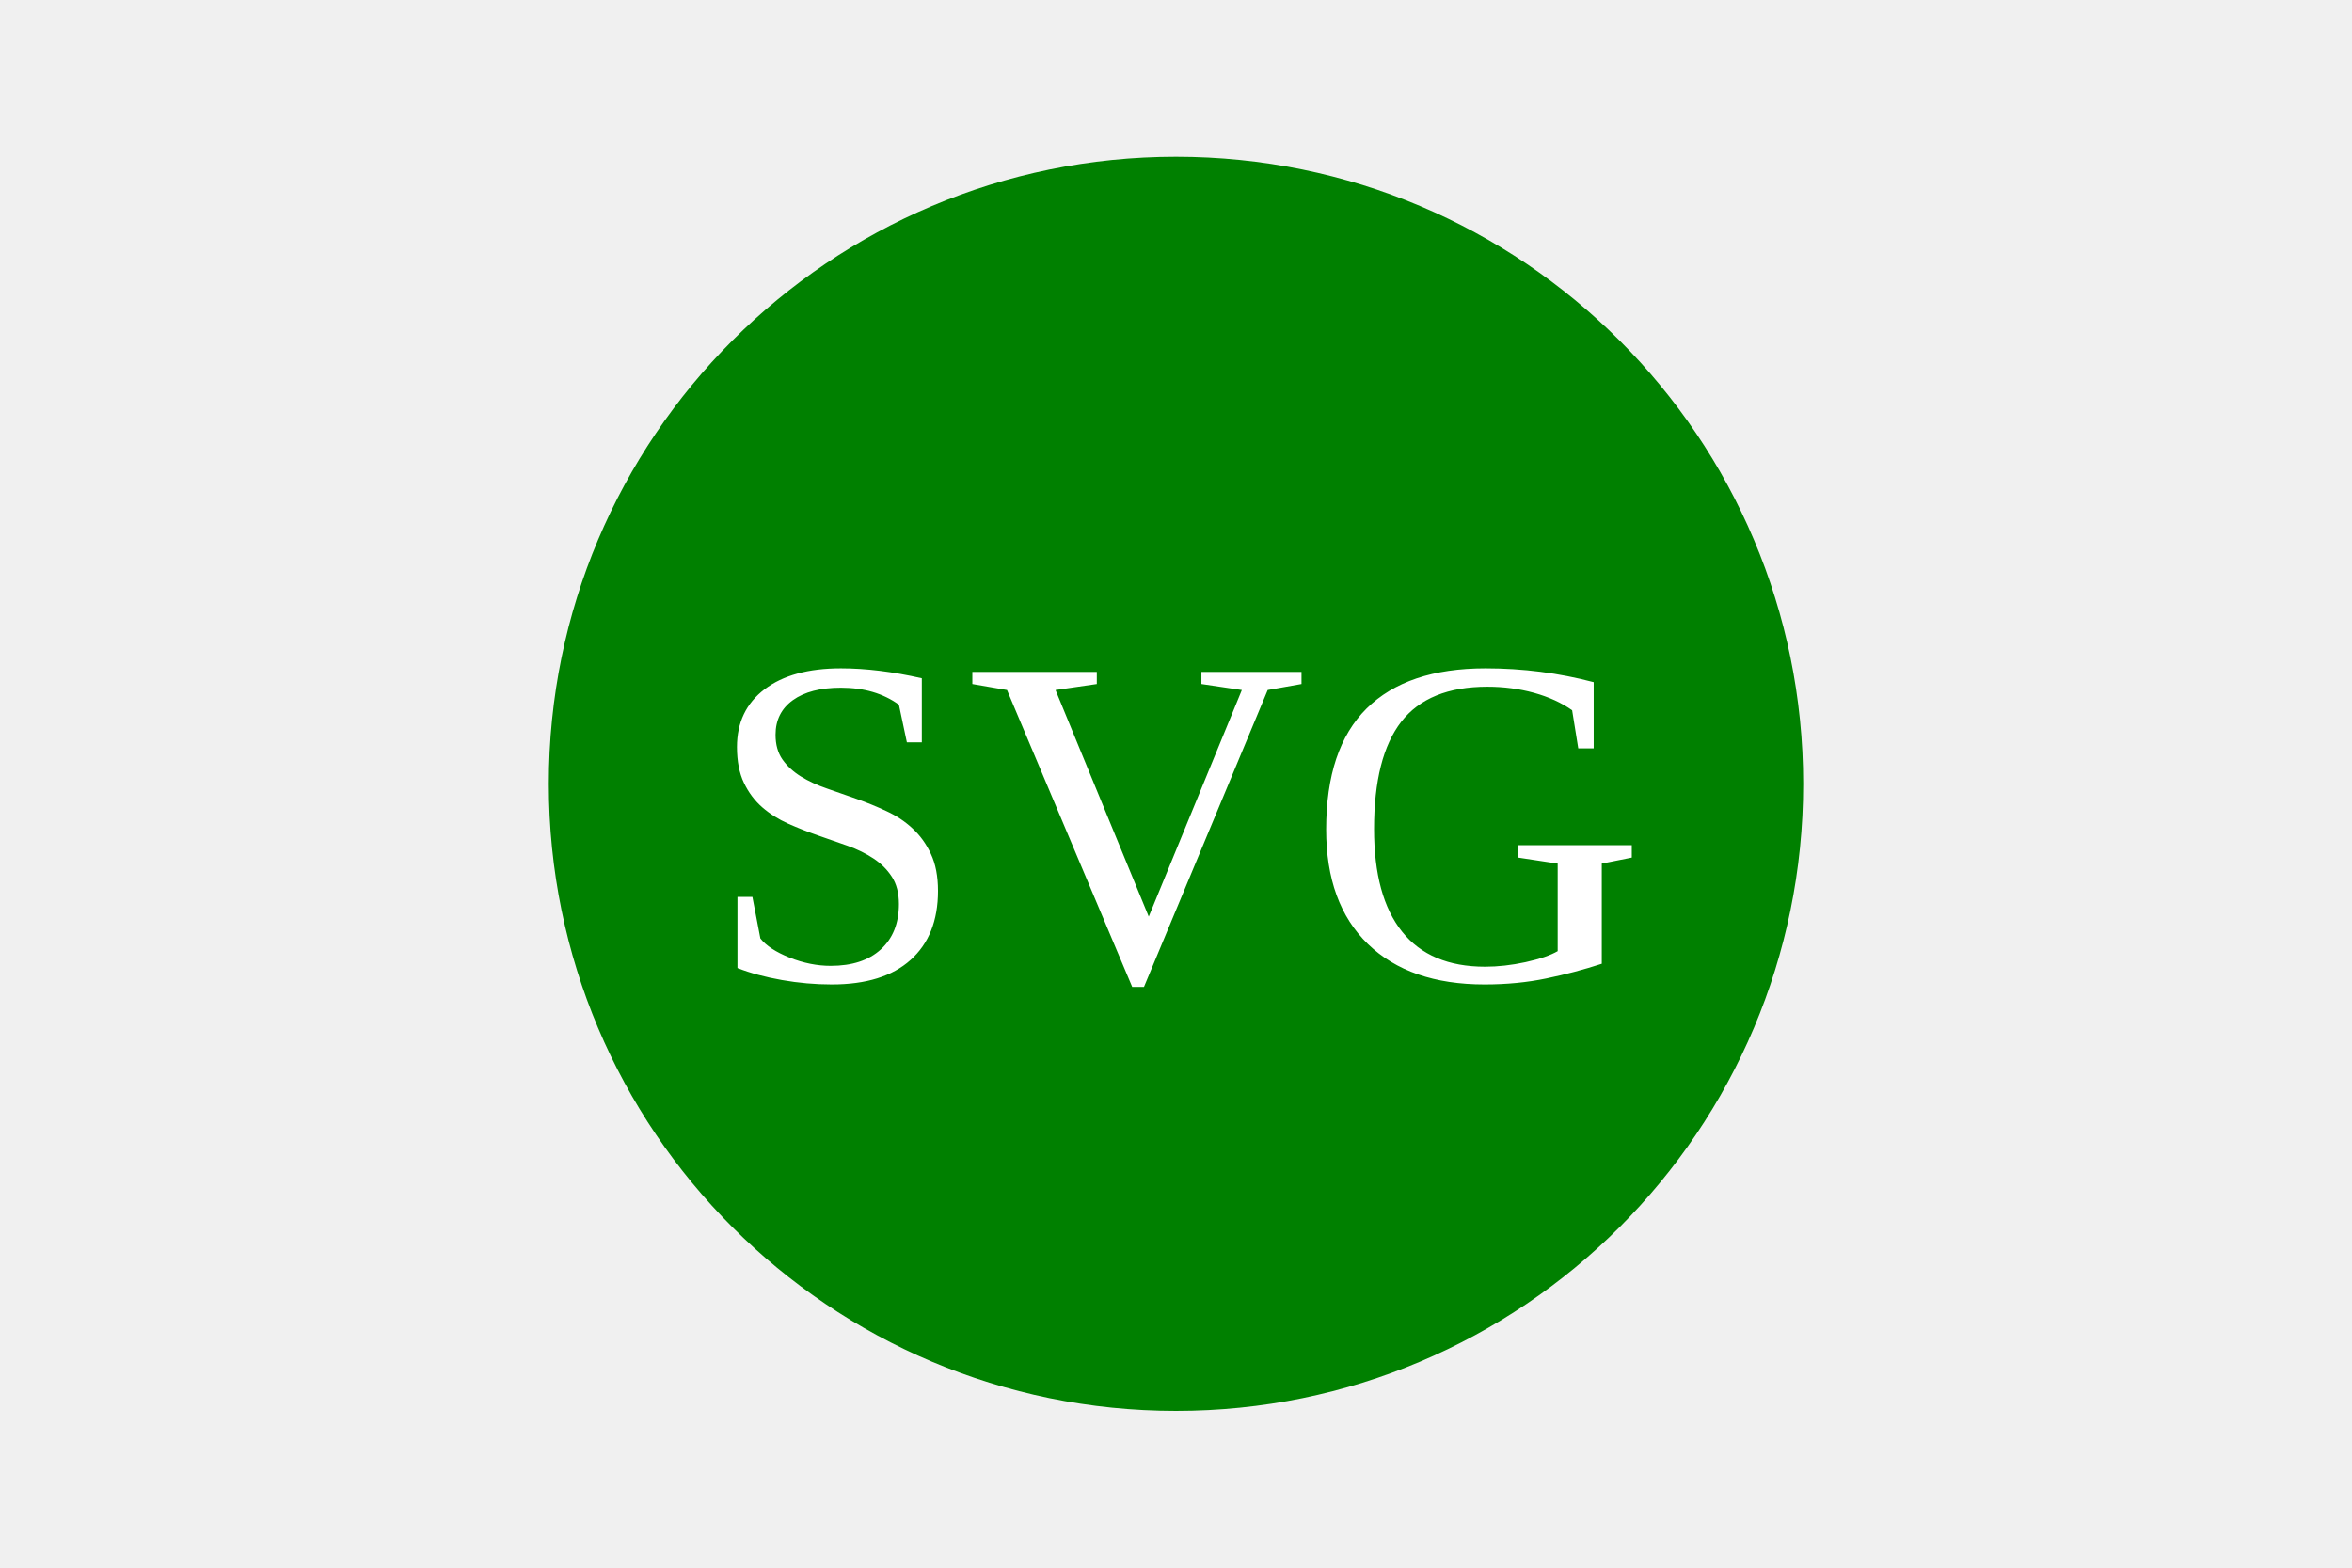
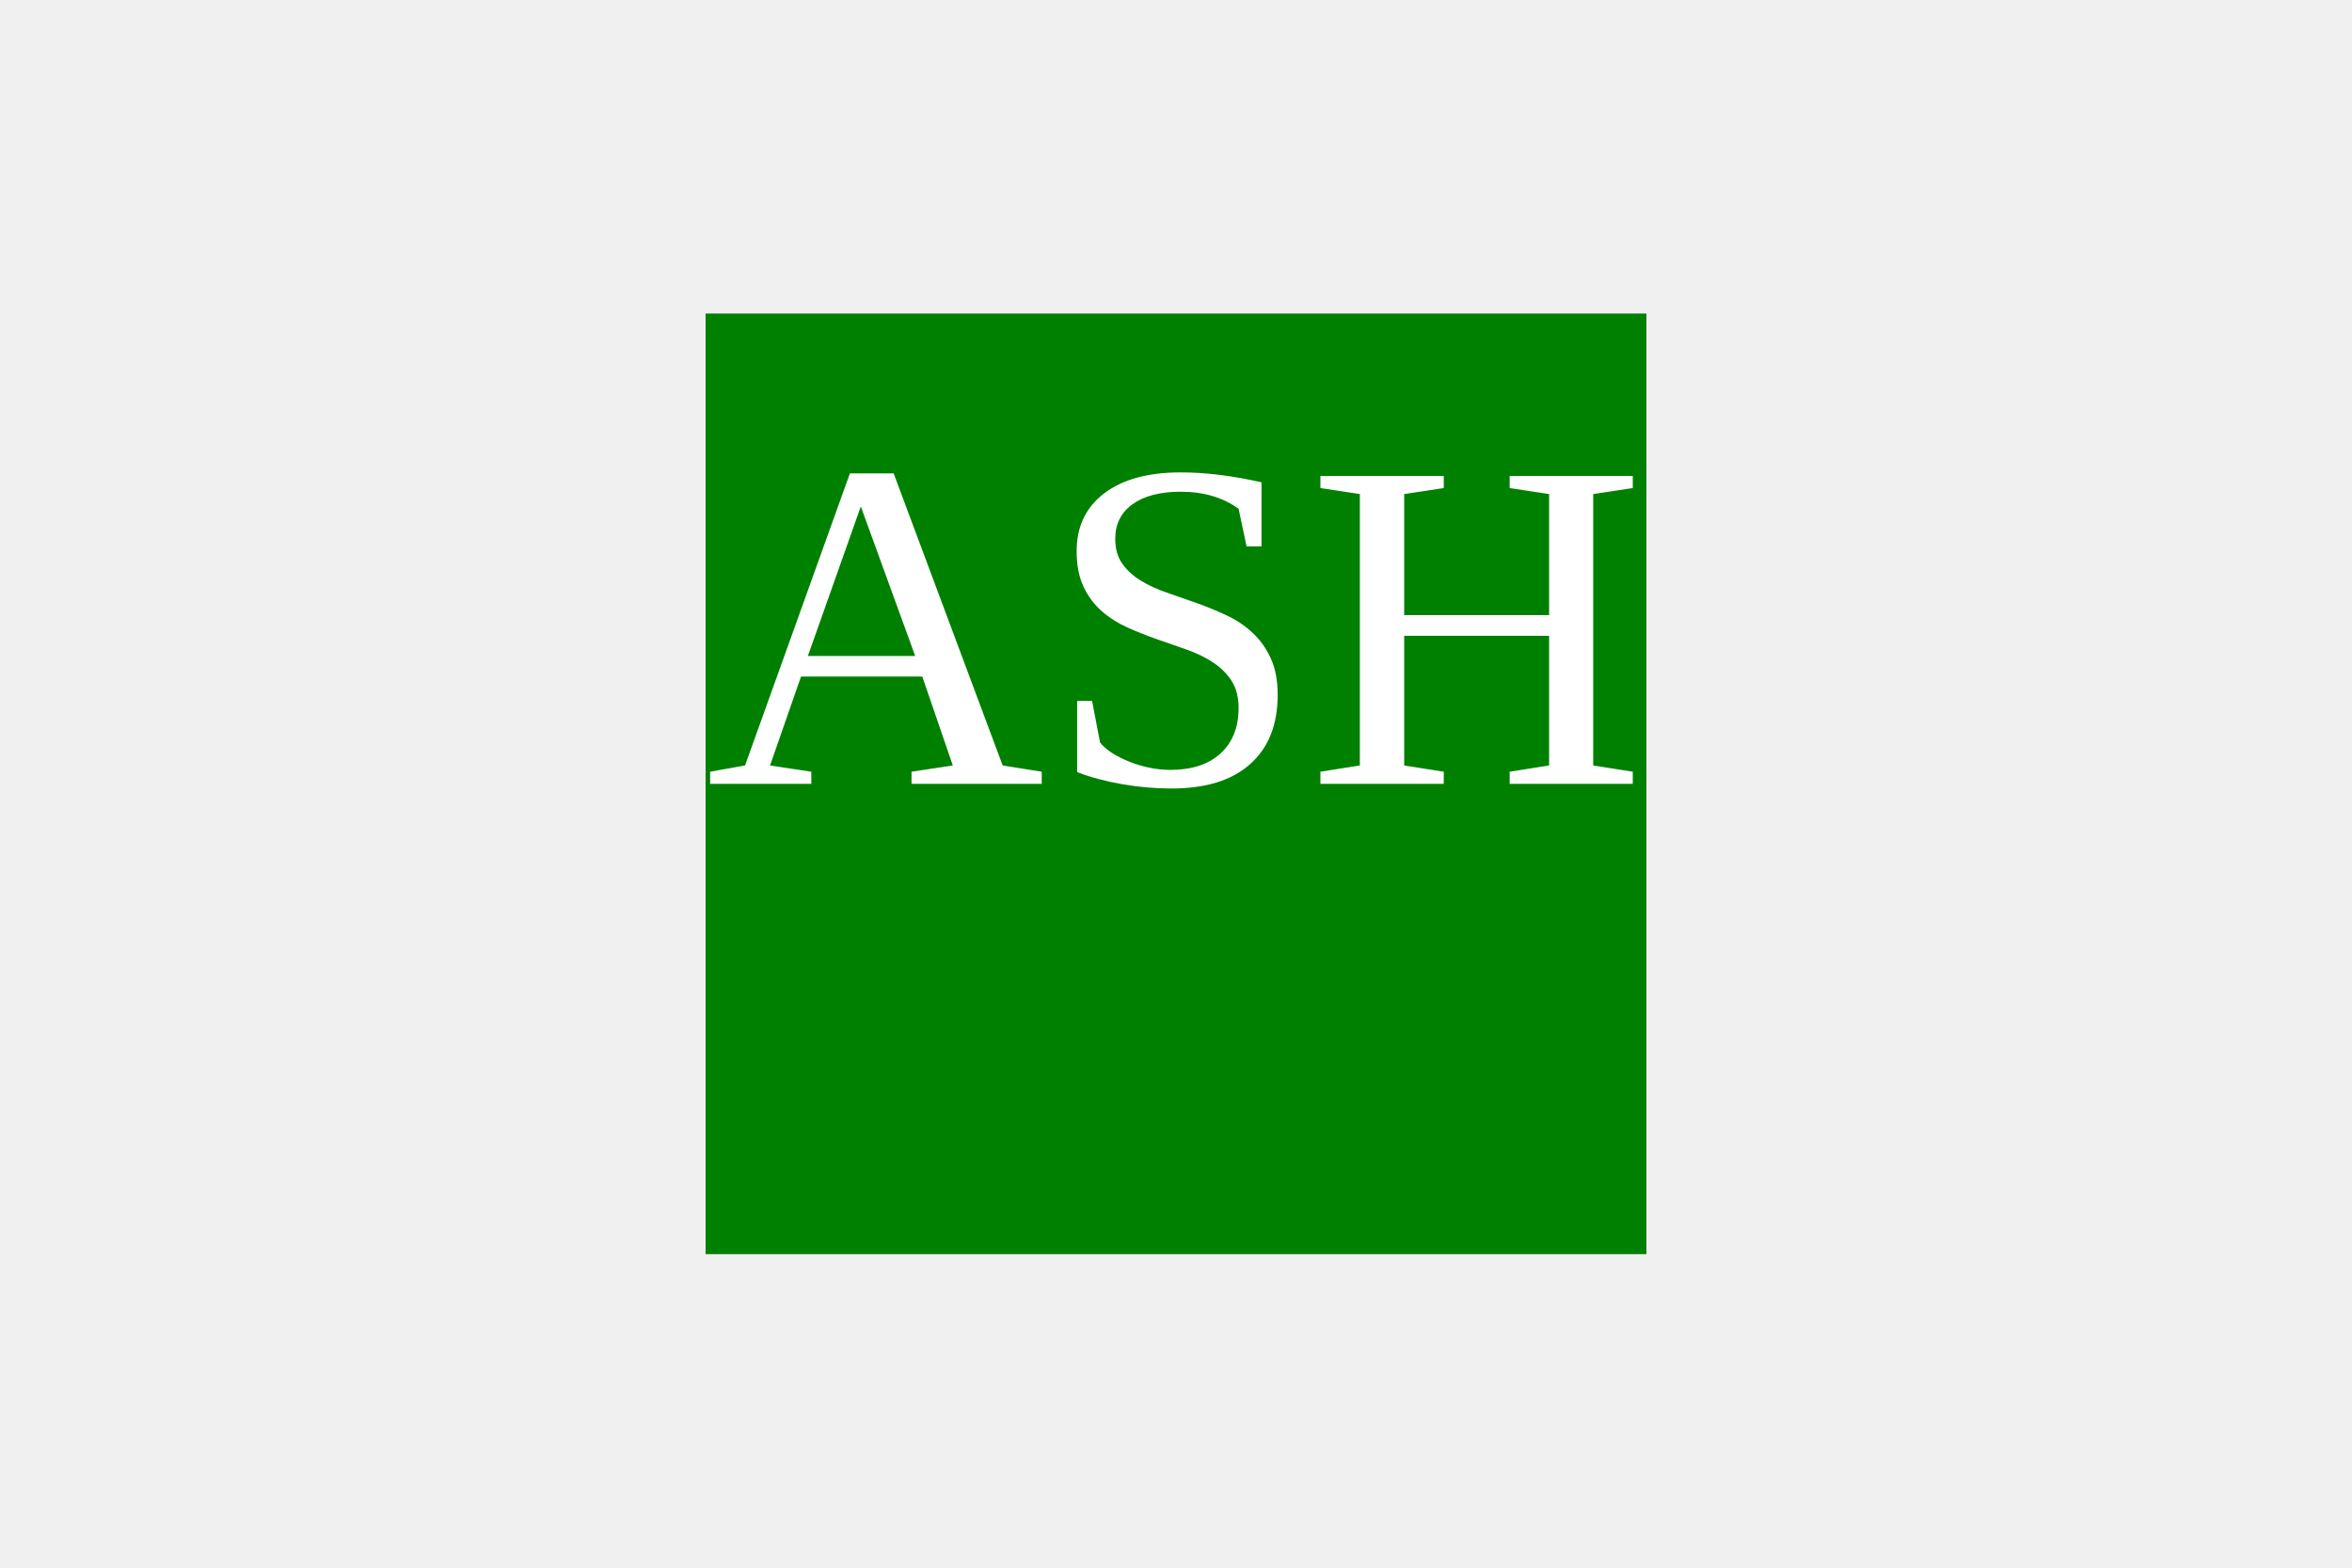
<svg xmlns="http://www.w3.org/2000/svg" version="1.1" width="300" height="200">
-   <circle cx="150" cy="100" r="80" fill="green" />
-   <text x="150" y="125" font-size="60" text-anchor="middle" fill="white">SVG</text>
+   <rect x="90" y="40" width="120" height="120" fill="green" />
+   <text x="150" y="100" font-size="60" text-anchor="middle" fill="white">ASH</text>
</svg>
